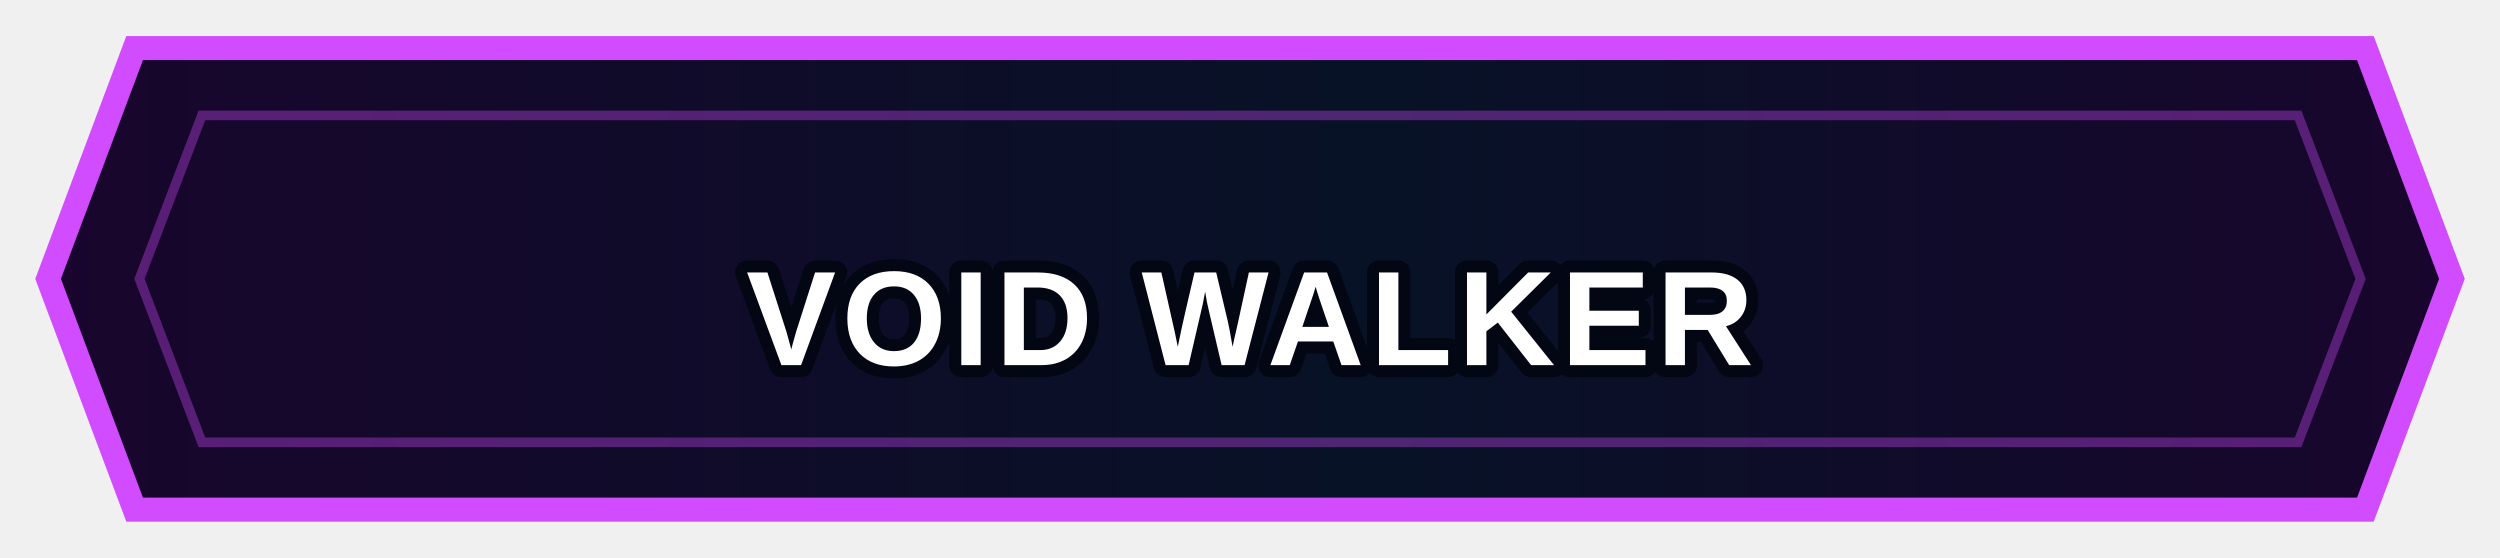
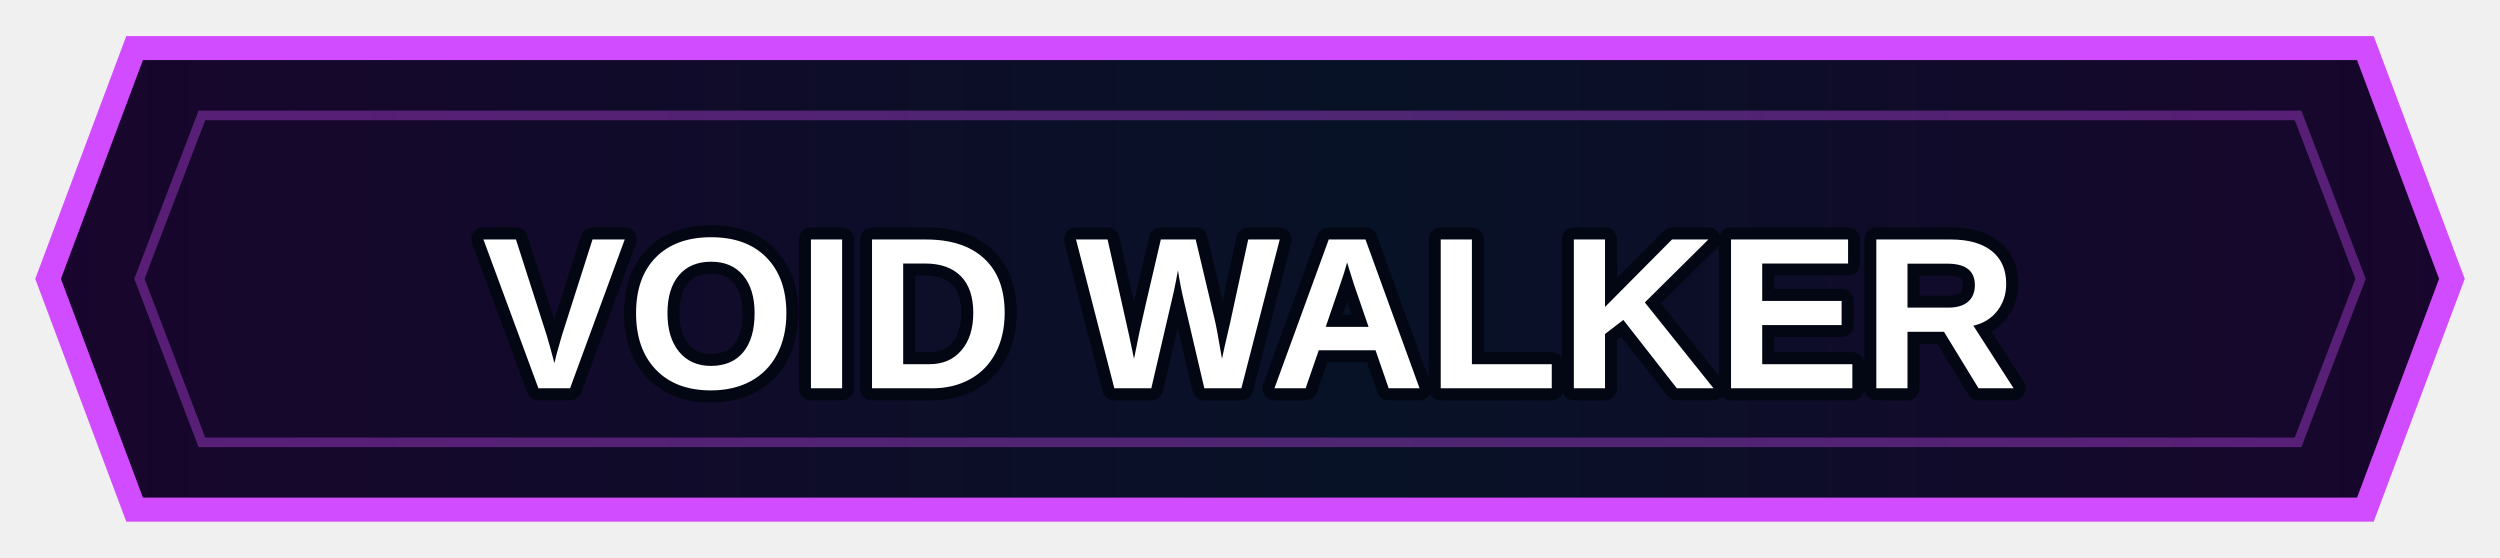
<svg xmlns="http://www.w3.org/2000/svg" width="520" height="116" viewBox="0 0 520 116">
  <defs>
    <linearGradient id="g" x1="0" x2="1">
      <stop stop-color="#19052d" />
      <stop offset=".55" stop-color="#071226" />
      <stop offset="1" stop-color="#19052d" />
    </linearGradient>
  </defs>
  <path d="M28 10H492L510 58L492 106H28L10 58Z" fill="url(#g)" stroke="#d24cff" stroke-width="5" />
  <path d="M42 24H478L491 58L478 92H42L29 58Z" fill="none" stroke="#d24cff" stroke-opacity=".35" stroke-width="2" />
-   <text x="260" y="68" text-anchor="middle" dominant-baseline="middle" font-family="Arial,Helvetica,sans-serif" font-size="28" font-weight="900" letter-spacing="1.2" fill="#FFFFFF" stroke="#020713" stroke-width="5" stroke-linejoin="round" paint-order="stroke fill">VOID WALKER</text>
+   <text x="260" y="68" text-anchor="middle" dominant-baseline="middle" font-family="Arial,Helvetica,sans-serif" font-weight="900" fill="#FFFFFF" stroke="#020713" stroke-width="5" stroke-linejoin="round" paint-order="stroke fill" font-size="45" letter-spacing="0.2">VOID WALKER</text>
</svg>
